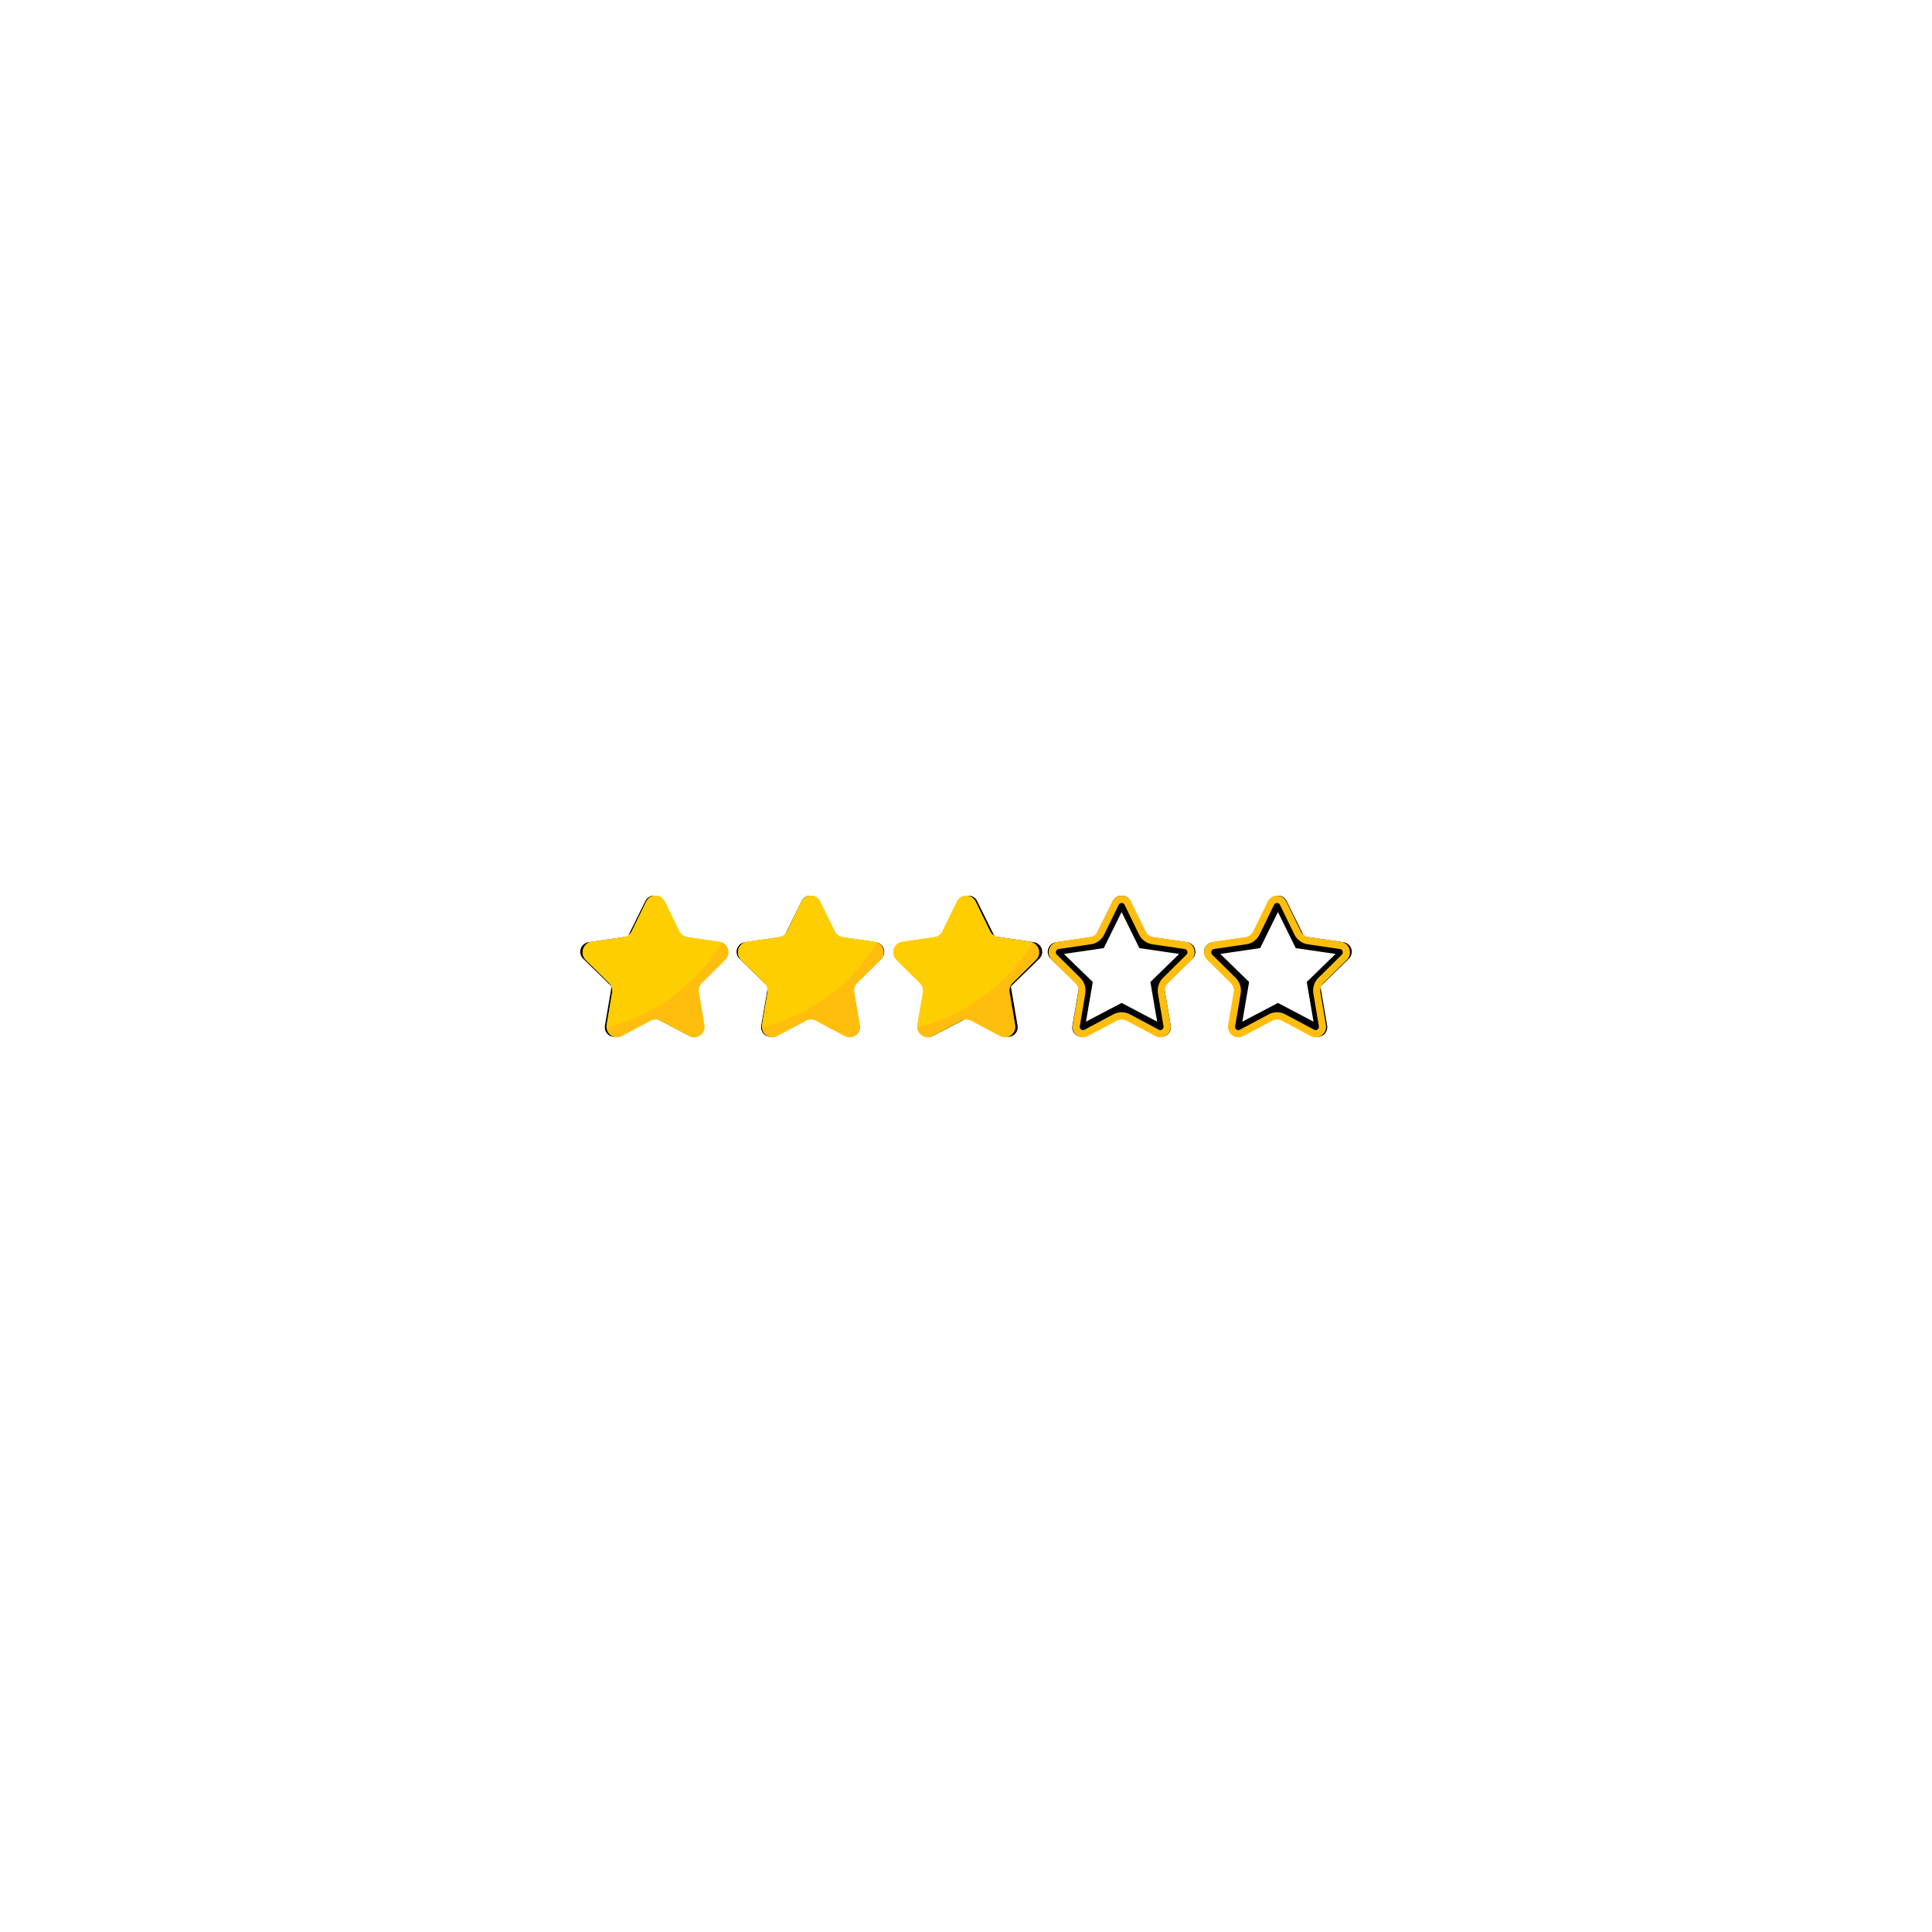
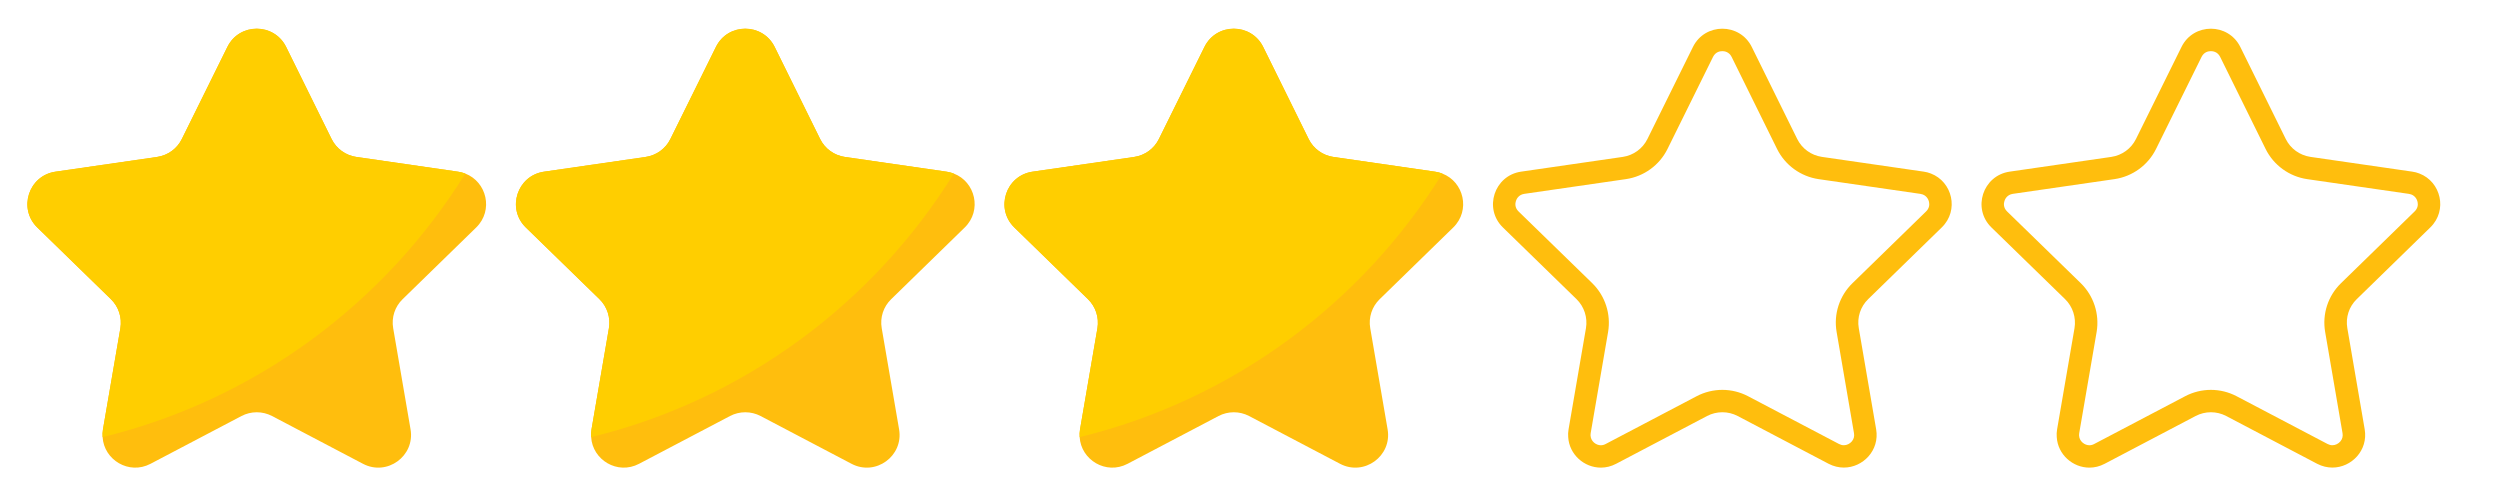
- <svg xmlns="http://www.w3.org/2000/svg" width="500" zoomAndPan="magnify" viewBox="0 0 375 375" height="500" preserveAspectRatio="xMidYMid meet" version="1.0">
-   <defs>
-     <clipPath id="cb245d6e60">
-       <path d="M 112.5 173.812 L 142 173.812 L 142 201.562 L 112.5 201.562 Z M 112.5 173.812 " clip-rule="nonzero" />
-     </clipPath>
-     <clipPath id="9347a10a0d">
-       <path d="M 142 173.812 L 172 173.812 L 172 201.562 L 142 201.562 Z M 142 173.812 " clip-rule="nonzero" />
-     </clipPath>
-     <clipPath id="1f87e08a6c">
-       <path d="M 173 173.812 L 203 173.812 L 203 201.562 L 173 201.562 Z M 173 173.812 " clip-rule="nonzero" />
-     </clipPath>
-     <clipPath id="e9169df621">
-       <path d="M 203 173.812 L 233 173.812 L 233 201.562 L 203 201.562 Z M 203 173.812 " clip-rule="nonzero" />
-     </clipPath>
-     <clipPath id="16dbbcbdcf">
-       <path d="M 233 173.812 L 262.5 173.812 L 262.5 201.562 L 233 201.562 Z M 233 173.812 " clip-rule="nonzero" />
-     </clipPath>
-     <clipPath id="467f1e48f3">
-       <path d="M 113 173.438 L 142 173.438 L 142 201.938 L 113 201.938 Z M 113 173.438 " clip-rule="nonzero" />
-     </clipPath>
-     <clipPath id="68d3baba51">
-       <path d="M 143 173.438 L 172 173.438 L 172 201.938 L 143 201.938 Z M 143 173.438 " clip-rule="nonzero" />
-     </clipPath>
-     <clipPath id="4491f599e4">
-       <path d="M 173 173.438 L 202 173.438 L 202 201.938 L 173 201.938 Z M 173 173.438 " clip-rule="nonzero" />
-     </clipPath>
-     <clipPath id="892e0164c9">
-       <path d="M 203 173.438 L 232 173.438 L 232 201.938 L 203 201.938 Z M 203 173.438 " clip-rule="nonzero" />
-     </clipPath>
-     <clipPath id="2620f51097">
-       <path d="M 233 173.438 L 262.5 173.438 L 262.5 201.938 L 233 201.938 Z M 233 173.438 " clip-rule="nonzero" />
-     </clipPath>
-     <clipPath id="d50ecebb60">
-       <path d="M 113 173.438 L 141 173.438 L 141 200 L 113 200 Z M 113 173.438 " clip-rule="nonzero" />
-     </clipPath>
-     <clipPath id="b9538947ee">
-       <path d="M 143 173.438 L 171 173.438 L 171 200 L 143 200 Z M 143 173.438 " clip-rule="nonzero" />
-     </clipPath>
-     <clipPath id="77547cd3ad">
-       <path d="M 173 173.438 L 201 173.438 L 201 200 L 173 200 Z M 173 173.438 " clip-rule="nonzero" />
-     </clipPath>
-   </defs>
-   <g clip-path="url(#cb245d6e60)">
-     <path fill="#000000" d="M 139.684 182.887 L 132.055 181.777 L 128.641 174.863 C 128.332 174.238 127.688 173.848 126.957 173.848 C 126.227 173.848 125.582 174.238 125.277 174.863 L 121.859 181.777 L 114.234 182.887 C 113.523 182.988 112.941 183.477 112.711 184.176 C 112.5 184.852 112.691 185.605 113.191 186.086 L 118.715 191.469 L 117.414 199.066 C 117.289 199.762 117.582 200.484 118.16 200.906 C 118.484 201.137 118.863 201.262 119.262 201.262 C 119.562 201.262 119.863 201.188 120.137 201.047 L 126.957 197.457 L 133.797 201.055 C 134.406 201.367 135.16 201.328 135.77 200.898 C 136.344 200.477 136.629 199.754 136.504 199.07 L 135.203 191.469 L 140.707 186.102 C 141.227 185.613 141.422 184.855 141.195 184.152 C 140.965 183.473 140.387 182.988 139.684 182.887 Z M 115.777 185.156 L 123.5 184.031 L 126.961 177.031 L 130.418 184.031 L 138.145 185.156 L 132.551 190.605 L 133.871 198.305 L 126.961 194.668 L 120.051 198.305 L 121.367 190.605 Z M 115.777 185.156 " fill-opacity="1" fill-rule="nonzero" />
-   </g>
-   <g clip-path="url(#9347a10a0d)">
-     <path fill="#000000" d="M 170.027 182.887 L 162.398 181.777 L 158.988 174.863 C 158.68 174.238 158.035 173.848 157.305 173.848 C 156.574 173.848 155.93 174.238 155.621 174.863 L 152.207 181.777 L 144.578 182.887 C 143.871 182.988 143.293 183.477 143.062 184.164 C 142.844 184.844 143.031 185.602 143.539 186.086 L 149.059 191.469 L 147.754 199.082 C 147.641 199.781 147.922 200.477 148.512 200.91 C 148.832 201.141 149.211 201.262 149.605 201.262 C 149.91 201.262 150.215 201.188 150.477 201.047 L 157.301 197.457 L 164.137 201.051 C 164.75 201.371 165.516 201.32 166.109 200.898 C 166.684 200.48 166.973 199.758 166.848 199.07 L 165.547 191.469 L 171.059 186.094 C 171.578 185.602 171.766 184.84 171.543 184.164 C 171.324 183.488 170.727 182.988 170.027 182.887 Z M 146.121 185.156 L 153.848 184.031 L 157.305 177.027 L 160.762 184.031 L 168.484 185.156 L 162.895 190.605 L 164.211 198.305 L 157.301 194.668 L 150.391 198.305 L 151.711 190.605 Z M 146.121 185.156 " fill-opacity="1" fill-rule="nonzero" />
-   </g>
-   <g clip-path="url(#1f87e08a6c)">
-     <path fill="#000000" d="M 200.688 182.887 L 193.059 181.777 L 189.648 174.867 C 189.34 174.238 188.695 173.848 187.961 173.848 C 187.23 173.848 186.586 174.238 186.281 174.863 L 182.867 181.777 L 175.238 182.887 C 174.539 182.988 173.941 183.488 173.723 184.16 C 173.5 184.848 173.691 185.605 174.199 186.086 L 179.719 191.469 L 178.414 199.074 C 178.297 199.773 178.578 200.477 179.16 200.902 C 179.484 201.137 179.867 201.262 180.266 201.262 C 180.57 201.262 180.871 201.188 181.137 201.047 L 187.961 197.457 L 194.789 201.047 C 195.398 201.371 196.184 201.32 196.773 200.898 C 197.344 200.473 197.629 199.754 197.508 199.07 L 196.207 191.469 L 201.719 186.094 C 202.234 185.602 202.426 184.844 202.203 184.16 C 201.977 183.477 201.395 182.988 200.688 182.887 Z M 176.781 185.156 L 184.508 184.031 L 187.965 177.027 L 191.422 184.031 L 199.148 185.156 L 193.555 190.605 L 194.875 198.305 L 187.965 194.668 L 181.051 198.305 L 182.371 190.605 Z M 176.781 185.156 " fill-opacity="1" fill-rule="nonzero" />
-   </g>
-   <g clip-path="url(#e9169df621)">
-     <path fill="#000000" d="M 230.422 182.887 L 222.797 181.777 L 219.379 174.859 C 219.07 174.234 218.426 173.848 217.699 173.848 C 216.969 173.848 216.324 174.238 216.02 174.863 L 212.605 181.777 L 204.977 182.887 C 204.266 182.988 203.688 183.477 203.461 184.16 C 203.238 184.84 203.426 185.602 203.93 186.086 L 209.457 191.469 L 208.148 199.074 C 208.031 199.781 208.316 200.48 208.898 200.906 C 209.219 201.137 209.602 201.262 210 201.262 C 210.301 201.262 210.605 201.188 210.871 201.047 L 217.699 197.457 L 224.535 201.055 C 225.152 201.367 225.914 201.32 226.504 200.898 C 227.082 200.473 227.363 199.773 227.242 199.07 L 225.941 191.469 L 231.465 186.086 C 231.973 185.594 232.156 184.836 231.938 184.172 C 231.723 183.492 231.125 182.988 230.422 182.887 Z M 206.512 185.156 L 214.242 184.031 L 217.699 177.027 L 221.156 184.031 L 228.883 185.156 L 223.289 190.605 L 224.609 198.305 L 217.699 194.668 L 210.785 198.305 L 212.105 190.605 Z M 206.512 185.156 " fill-opacity="1" fill-rule="nonzero" />
-   </g>
-   <g clip-path="url(#16dbbcbdcf)">
-     <path fill="#000000" d="M 262.289 184.16 C 262.066 183.488 261.473 182.988 260.773 182.887 L 253.145 181.777 L 249.73 174.863 C 249.422 174.238 248.777 173.848 248.047 173.848 C 247.32 173.848 246.676 174.234 246.367 174.863 L 242.953 181.777 L 235.324 182.887 C 234.613 182.988 234.035 183.477 233.809 184.16 C 233.582 184.84 233.773 185.602 234.281 186.086 L 239.805 191.469 L 238.5 199.074 C 238.379 199.781 238.664 200.48 239.25 200.906 C 239.57 201.141 239.953 201.262 240.348 201.262 C 240.652 201.262 240.957 201.188 241.219 201.047 L 248.043 197.457 L 254.883 201.055 C 255.496 201.367 256.254 201.324 256.855 200.898 C 257.426 200.48 257.715 199.758 257.594 199.07 L 256.293 191.469 L 261.793 186.102 C 262.312 185.613 262.508 184.859 262.289 184.16 Z M 236.863 185.156 L 244.59 184.031 L 248.047 177.031 L 251.504 184.031 L 259.23 185.156 L 253.641 190.605 L 254.957 198.305 L 248.047 194.668 L 241.133 198.305 L 242.453 190.605 Z M 236.863 185.156 " fill-opacity="1" fill-rule="nonzero" />
-   </g>
-   <g clip-path="url(#467f1e48f3)">
-     <path fill="#ffbe0d" d="M 136.246 190.801 C 135.766 191.27 135.547 191.949 135.664 192.613 L 136.734 198.949 C 137.02 200.625 135.281 201.898 133.797 201.109 L 128.184 198.117 C 127.594 197.805 126.887 197.805 126.297 198.117 L 120.684 201.109 C 119.348 201.82 117.809 200.859 117.727 199.438 C 117.711 199.281 117.723 199.117 117.75 198.949 L 118.82 192.613 C 118.934 191.949 118.715 191.27 118.238 190.801 L 113.695 186.312 C 112.492 185.125 113.16 183.059 114.82 182.812 L 121.094 181.891 C 121.754 181.793 122.32 181.375 122.617 180.77 L 125.426 175.004 C 126.168 173.477 128.309 173.477 129.055 175.004 L 131.863 180.77 C 132.156 181.371 132.727 181.793 133.383 181.891 L 139.664 182.812 C 139.824 182.836 139.973 182.879 140.109 182.934 C 141.434 183.445 141.871 185.234 140.785 186.312 Z M 136.246 190.801 " fill-opacity="1" fill-rule="nonzero" />
-   </g>
-   <g clip-path="url(#68d3baba51)">
-     <path fill="#ffbe0d" d="M 166.402 190.801 C 165.922 191.27 165.707 191.949 165.82 192.613 L 166.891 198.949 C 167.176 200.625 165.438 201.898 163.957 201.109 L 158.34 198.117 C 157.75 197.805 157.047 197.805 156.457 198.117 L 150.84 201.109 C 149.504 201.82 147.965 200.859 147.883 199.438 C 147.867 199.281 147.879 199.117 147.906 198.949 L 148.98 192.613 C 149.09 191.949 148.871 191.27 148.395 190.801 L 143.852 186.312 C 142.648 185.125 143.316 183.059 144.977 182.812 L 151.254 181.891 C 151.91 181.793 152.48 181.375 152.773 180.77 L 155.582 175.004 C 156.324 173.477 158.469 173.477 159.211 175.004 L 162.02 180.77 C 162.312 181.371 162.883 181.793 163.539 181.891 L 169.82 182.812 C 169.98 182.836 170.129 182.879 170.27 182.934 C 171.594 183.445 172.027 185.234 170.941 186.312 Z M 166.402 190.801 " fill-opacity="1" fill-rule="nonzero" />
-   </g>
-   <g clip-path="url(#4491f599e4)">
-     <path fill="#ffbe0d" d="M 196.559 190.801 C 196.078 191.27 195.859 191.949 195.973 192.613 L 197.047 198.949 C 197.332 200.625 195.594 201.898 194.109 201.109 L 188.496 198.117 C 187.906 197.805 187.199 197.805 186.609 198.117 L 180.996 201.109 C 179.66 201.82 178.121 200.859 178.035 199.438 C 178.023 199.281 178.035 199.117 178.059 198.949 L 179.133 192.613 C 179.242 191.949 179.027 191.27 178.551 190.801 L 174.008 186.312 C 172.805 185.125 173.469 183.059 175.129 182.812 L 181.406 181.891 C 182.066 181.793 182.633 181.375 182.93 180.77 L 185.738 175.004 C 186.48 173.477 188.621 173.477 189.367 175.004 L 192.176 180.77 C 192.469 181.371 193.035 181.793 193.695 181.891 L 199.977 182.812 C 200.133 182.836 200.285 182.879 200.422 182.934 C 201.746 183.445 202.184 185.234 201.098 186.312 Z M 196.559 190.801 " fill-opacity="1" fill-rule="nonzero" />
-   </g>
-   <g clip-path="url(#892e0164c9)">
-     <path fill="#ffbe0d" d="M 217.711 175.266 C 217.828 175.266 218.121 175.301 218.281 175.625 L 221.09 181.395 C 221.586 182.41 222.543 183.113 223.652 183.281 L 229.926 184.203 C 229.996 184.215 230.043 184.227 230.066 184.238 C 230.074 184.238 230.078 184.242 230.086 184.246 C 230.281 184.32 230.422 184.496 230.469 184.715 C 230.5 184.871 230.492 185.098 230.285 185.305 L 225.746 189.793 C 224.938 190.586 224.574 191.73 224.762 192.852 L 225.836 199.188 C 225.871 199.387 225.824 199.559 225.703 199.703 C 225.578 199.855 225.395 199.945 225.211 199.945 C 225.109 199.945 225.012 199.922 224.91 199.867 L 219.297 196.875 C 218.809 196.617 218.258 196.48 217.711 196.48 C 217.16 196.48 216.609 196.617 216.121 196.875 L 210.504 199.867 C 210.406 199.922 210.309 199.949 210.211 199.949 C 209.922 199.949 209.598 199.711 209.574 199.355 C 209.574 199.344 209.574 199.328 209.574 199.316 C 209.57 199.301 209.57 199.262 209.582 199.188 L 210.656 192.848 C 210.844 191.73 210.477 190.586 209.676 189.793 L 205.129 185.305 C 204.883 185.062 204.922 184.789 204.969 184.645 C 205.004 184.531 205.129 184.258 205.484 184.203 L 211.762 183.281 C 212.871 183.113 213.828 182.406 214.324 181.391 L 217.137 175.621 C 217.293 175.309 217.562 175.266 217.711 175.266 M 217.711 173.859 C 216.988 173.859 216.27 174.238 215.895 175 L 213.086 180.77 C 212.793 181.371 212.223 181.789 211.562 181.887 L 205.289 182.812 C 203.629 183.055 202.961 185.121 204.164 186.309 L 208.707 190.797 C 209.184 191.266 209.402 191.945 209.289 192.613 L 208.219 198.949 C 208.191 199.117 208.18 199.277 208.195 199.438 C 208.258 200.527 209.18 201.348 210.211 201.348 C 210.523 201.348 210.844 201.273 211.156 201.105 L 216.77 198.113 C 217.062 197.957 217.387 197.879 217.711 197.879 C 218.035 197.879 218.359 197.957 218.652 198.113 L 224.266 201.105 C 224.578 201.27 224.898 201.348 225.211 201.348 C 226.387 201.348 227.426 200.27 227.203 198.945 L 226.133 192.609 C 226.016 191.945 226.234 191.266 226.715 190.797 L 231.254 186.309 C 232.34 185.23 231.906 183.441 230.582 182.93 C 230.441 182.871 230.293 182.832 230.133 182.809 L 223.852 181.887 C 223.195 181.789 222.625 181.371 222.332 180.766 L 219.523 175 C 219.152 174.242 218.43 173.859 217.711 173.859 Z M 217.711 173.859 " fill-opacity="1" fill-rule="nonzero" />
-   </g>
-   <g clip-path="url(#2620f51097)">
-     <path fill="#ffbe0d" d="M 247.867 175.266 C 247.984 175.266 248.281 175.301 248.438 175.625 L 251.246 181.395 C 251.742 182.41 252.699 183.113 253.812 183.281 L 260.082 184.203 C 260.156 184.215 260.199 184.227 260.223 184.238 C 260.23 184.238 260.234 184.242 260.242 184.246 C 260.438 184.32 260.582 184.496 260.625 184.715 C 260.656 184.871 260.652 185.098 260.441 185.305 L 255.902 189.793 C 255.094 190.586 254.73 191.73 254.922 192.852 L 255.992 199.188 C 256.027 199.387 255.98 199.559 255.859 199.703 C 255.734 199.855 255.551 199.945 255.367 199.945 C 255.266 199.945 255.168 199.922 255.07 199.867 L 249.453 196.875 C 248.965 196.617 248.418 196.48 247.867 196.48 C 247.316 196.48 246.766 196.617 246.277 196.875 L 240.664 199.867 C 240.566 199.922 240.465 199.949 240.367 199.949 C 240.078 199.949 239.754 199.711 239.734 199.355 C 239.734 199.344 239.73 199.328 239.73 199.316 C 239.727 199.301 239.727 199.262 239.738 199.188 L 240.812 192.848 C 241 191.73 240.633 190.586 239.832 189.793 L 235.289 185.305 C 235.039 185.062 235.078 184.789 235.125 184.645 C 235.16 184.531 235.285 184.258 235.641 184.203 L 241.918 183.281 C 243.027 183.113 243.984 182.406 244.48 181.391 L 247.293 175.621 C 247.449 175.309 247.719 175.266 247.867 175.266 M 247.867 173.859 C 247.145 173.859 246.426 174.238 246.055 175 L 243.242 180.77 C 242.949 181.371 242.379 181.789 241.723 181.887 L 235.445 182.812 C 233.785 183.055 233.117 185.121 234.32 186.309 L 238.863 190.797 C 239.34 191.266 239.559 191.945 239.449 192.613 L 238.375 198.949 C 238.348 199.117 238.336 199.277 238.352 199.438 C 238.414 200.527 239.336 201.348 240.367 201.348 C 240.68 201.348 241 201.273 241.312 201.105 L 246.926 198.113 C 247.219 197.957 247.547 197.879 247.867 197.879 C 248.191 197.879 248.516 197.957 248.809 198.113 L 254.426 201.105 C 254.734 201.27 255.055 201.348 255.367 201.348 C 256.543 201.348 257.582 200.27 257.359 198.945 L 256.289 192.609 C 256.176 191.945 256.395 191.266 256.871 190.797 L 261.41 186.309 C 262.5 185.23 262.062 183.441 260.738 182.93 C 260.598 182.871 260.449 182.832 260.289 182.809 L 254.008 181.887 C 253.352 181.789 252.781 181.371 252.488 180.766 L 249.68 175 C 249.309 174.242 248.586 173.859 247.867 173.859 Z M 247.867 173.859 " fill-opacity="1" fill-rule="nonzero" />
-   </g>
-   <g clip-path="url(#d50ecebb60)">
-     <path fill="#ffce00" d="M 140.113 182.934 C 135.141 191.066 127.152 197.105 117.727 199.438 C 117.711 199.281 117.723 199.117 117.75 198.949 L 118.82 192.613 C 118.934 191.949 118.715 191.27 118.238 190.801 L 113.695 186.312 C 112.492 185.125 113.16 183.059 114.82 182.812 L 121.094 181.891 C 121.754 181.793 122.32 181.375 122.617 180.77 L 125.426 175.004 C 126.168 173.477 128.309 173.477 129.055 175.004 L 131.863 180.77 C 132.156 181.371 132.727 181.793 133.383 181.891 L 139.664 182.812 C 139.828 182.836 139.973 182.875 140.113 182.934 Z M 140.113 182.934 " fill-opacity="1" fill-rule="nonzero" />
-   </g>
-   <g clip-path="url(#b9538947ee)">
-     <path fill="#ffce00" d="M 170.27 182.934 C 165.301 191.066 157.309 197.105 147.883 199.438 C 147.867 199.281 147.879 199.117 147.906 198.949 L 148.98 192.613 C 149.09 191.949 148.871 191.27 148.395 190.801 L 143.852 186.312 C 142.648 185.125 143.316 183.059 144.977 182.812 L 151.254 181.891 C 151.91 181.793 152.48 181.375 152.773 180.77 L 155.582 175.004 C 156.324 173.477 158.469 173.477 159.211 175.004 L 162.02 180.77 C 162.312 181.371 162.883 181.793 163.539 181.891 L 169.82 182.812 C 169.98 182.836 170.133 182.875 170.27 182.934 Z M 170.27 182.934 " fill-opacity="1" fill-rule="nonzero" />
-   </g>
-   <g clip-path="url(#77547cd3ad)">
-     <path fill="#ffce00" d="M 200.426 182.934 C 195.453 191.066 187.465 197.105 178.035 199.438 C 178.023 199.281 178.035 199.117 178.059 198.949 L 179.133 192.613 C 179.242 191.949 179.027 191.27 178.551 190.801 L 174.008 186.312 C 172.805 185.125 173.469 183.059 175.129 182.812 L 181.406 181.891 C 182.066 181.793 182.633 181.375 182.93 180.77 L 185.738 175.004 C 186.48 173.477 188.621 173.477 189.367 175.004 L 192.176 180.77 C 192.469 181.371 193.035 181.793 193.695 181.891 L 199.977 182.812 C 200.137 182.836 200.285 182.875 200.426 182.934 Z M 200.426 182.934 " fill-opacity="1" fill-rule="nonzero" />
-   </g>
+ <svg xmlns="http://www.w3.org/2000/svg" width="500" zoomAndPan="magnify" viewBox="0 0 375 75" height="100" preserveAspectRatio="xMidYMid meet" version="1.0">
+   <path fill="#ffbe0d" d="M 60.391 44.879 C 59.23 46.004 58.699 47.625 58.977 49.227 L 61.582 64.398 C 62.273 68.41 58.051 71.465 54.449 69.57 L 40.805 62.402 C 39.371 61.652 37.656 61.652 36.223 62.402 L 22.578 69.57 C 19.336 71.277 15.59 68.973 15.391 65.566 C 15.355 65.191 15.379 64.801 15.445 64.398 L 18.055 49.227 C 18.32 47.625 17.793 46.004 16.637 44.879 L 5.598 34.129 C 2.676 31.285 4.293 26.336 8.324 25.75 L 23.578 23.539 C 25.18 23.301 26.559 22.305 27.273 20.855 L 34.105 7.043 C 35.906 3.391 41.109 3.391 42.922 7.043 L 49.742 20.855 C 50.457 22.301 51.84 23.301 53.438 23.539 L 68.699 25.75 C 69.086 25.809 69.449 25.902 69.789 26.035 C 73.004 27.262 74.066 31.551 71.422 34.129 Z M 60.391 44.879 " fill-opacity="1" fill-rule="nonzero" />
+   <path fill="#ffbe0d" d="M 133.676 44.879 C 132.512 46.004 131.98 47.625 132.258 49.227 L 134.863 64.398 C 135.555 68.41 131.332 71.465 127.73 69.57 L 114.086 62.402 C 112.652 61.652 110.938 61.652 109.504 62.402 L 95.859 69.57 C 92.617 71.277 88.871 68.973 88.672 65.566 C 88.637 65.191 88.66 64.801 88.727 64.398 L 91.336 49.227 C 91.602 47.625 91.074 46.004 89.922 44.879 L 78.879 34.129 C 75.957 31.285 77.574 26.336 81.609 25.75 L 96.859 23.539 C 98.461 23.301 99.84 22.305 100.555 20.855 L 107.387 7.043 C 109.188 3.391 114.391 3.391 116.203 7.043 L 123.023 20.855 C 123.738 22.301 125.121 23.301 126.719 23.539 L 141.98 25.75 C 142.367 25.809 142.73 25.902 143.07 26.035 C 146.289 27.262 147.348 31.551 144.703 34.129 Z M 133.676 44.879 " fill-opacity="1" fill-rule="nonzero" />
+   <path fill="#ffbe0d" d="M 206.949 44.879 C 205.789 46.004 205.258 47.625 205.535 49.227 L 208.141 64.398 C 208.832 68.41 204.609 71.465 201.008 69.57 L 187.363 62.402 C 185.93 61.652 184.215 61.652 182.781 62.402 L 169.137 69.57 C 165.895 71.277 162.148 68.973 161.949 65.566 C 161.914 65.191 161.938 64.801 162.004 64.398 L 164.613 49.227 C 164.879 47.625 164.352 46.004 163.195 44.879 L 152.156 34.129 C 149.234 31.285 150.852 26.336 154.883 25.75 L 170.137 23.539 C 171.738 23.301 173.117 22.305 173.832 20.855 L 180.664 7.043 C 182.465 3.391 187.668 3.391 189.48 7.043 L 196.301 20.855 C 197.016 22.301 198.398 23.301 199.996 23.539 L 215.258 25.75 C 215.645 25.809 216.008 25.902 216.348 26.035 C 219.562 27.262 220.625 31.551 217.98 34.129 Z M 206.949 44.879 " fill-opacity="1" fill-rule="nonzero" />
+   <path fill="#ffbe0d" d="M 258.352 7.672 C 258.641 7.672 259.355 7.754 259.742 8.531 L 266.562 22.348 C 267.77 24.781 270.098 26.473 272.797 26.871 L 288.035 29.078 C 288.211 29.105 288.32 29.141 288.379 29.16 C 288.395 29.164 288.41 29.176 288.426 29.18 C 288.898 29.359 289.246 29.785 289.355 30.309 C 289.434 30.68 289.418 31.223 288.91 31.719 L 277.883 42.465 C 275.918 44.367 275.027 47.109 275.492 49.793 L 278.098 64.973 C 278.18 65.445 278.07 65.859 277.777 66.207 C 277.469 66.57 277.023 66.785 276.574 66.785 C 276.336 66.785 276.094 66.723 275.852 66.598 L 262.203 59.43 C 261.02 58.809 259.688 58.48 258.352 58.48 C 257.016 58.48 255.68 58.809 254.492 59.434 L 240.844 66.602 C 240.609 66.727 240.367 66.789 240.125 66.789 C 239.426 66.789 238.641 66.219 238.586 65.375 C 238.586 65.34 238.582 65.309 238.578 65.273 C 238.574 65.242 238.574 65.148 238.602 64.973 L 241.215 49.785 C 241.664 47.105 240.773 44.367 238.828 42.469 L 227.785 31.719 C 227.184 31.137 227.281 30.48 227.391 30.137 C 227.477 29.863 227.781 29.207 228.645 29.078 L 243.902 26.867 C 246.594 26.469 248.922 24.777 250.125 22.344 L 256.957 8.527 C 257.34 7.781 257.992 7.672 258.352 7.672 M 258.352 4.305 C 256.598 4.305 254.848 5.215 253.945 7.039 L 247.113 20.852 C 246.398 22.297 245.02 23.297 243.418 23.535 L 228.168 25.746 C 224.133 26.332 222.516 31.281 225.438 34.121 L 236.477 44.871 C 237.633 45.996 238.16 47.621 237.895 49.223 L 235.285 64.395 C 235.219 64.797 235.195 65.188 235.23 65.562 C 235.383 68.176 237.629 70.145 240.129 70.145 C 240.891 70.145 241.668 69.965 242.422 69.566 L 256.066 62.398 C 256.781 62.023 257.57 61.836 258.355 61.836 C 259.145 61.836 259.93 62.023 260.645 62.398 L 274.289 69.566 C 275.043 69.957 275.82 70.137 276.574 70.137 C 279.438 70.137 281.965 67.562 281.422 64.391 L 278.816 49.215 C 278.539 47.617 279.07 45.992 280.23 44.867 L 291.262 34.117 C 293.906 31.543 292.844 27.258 289.629 26.027 C 289.289 25.891 288.93 25.797 288.539 25.742 L 273.277 23.531 C 271.68 23.293 270.297 22.297 269.582 20.848 L 262.762 7.035 C 261.859 5.219 260.105 4.305 258.352 4.305 Z M 258.352 4.305 " fill-opacity="1" fill-rule="nonzero" />
+   <path fill="#ffbe0d" d="M 331.633 7.672 C 331.922 7.672 332.637 7.754 333.023 8.531 L 339.844 22.348 C 341.051 24.781 343.379 26.473 346.078 26.871 L 361.316 29.078 C 361.492 29.105 361.602 29.141 361.66 29.16 C 361.676 29.164 361.691 29.176 361.707 29.18 C 362.18 29.359 362.527 29.785 362.637 30.309 C 362.715 30.68 362.699 31.223 362.191 31.719 L 351.164 42.465 C 349.199 44.367 348.309 47.109 348.773 49.793 L 351.379 64.973 C 351.461 65.445 351.352 65.859 351.059 66.207 C 350.75 66.57 350.305 66.785 349.855 66.785 C 349.617 66.785 349.375 66.723 349.133 66.598 L 335.484 59.43 C 334.301 58.809 332.969 58.48 331.633 58.48 C 330.297 58.48 328.961 58.809 327.773 59.434 L 314.125 66.602 C 313.891 66.727 313.648 66.789 313.406 66.789 C 312.707 66.789 311.922 66.219 311.867 65.375 C 311.867 65.34 311.863 65.309 311.859 65.273 C 311.855 65.242 311.855 65.148 311.883 64.973 L 314.496 49.785 C 314.945 47.105 314.055 44.367 312.109 42.469 L 301.066 31.719 C 300.465 31.137 300.562 30.48 300.672 30.137 C 300.758 29.863 301.062 29.207 301.926 29.078 L 317.184 26.867 C 319.875 26.469 322.203 24.777 323.406 22.344 L 330.238 8.527 C 330.617 7.781 331.273 7.672 331.633 7.672 M 331.633 4.305 C 329.879 4.305 328.129 5.215 327.227 7.039 L 320.395 20.852 C 319.68 22.297 318.301 23.297 316.699 23.535 L 301.449 25.746 C 297.414 26.332 295.797 31.281 298.719 34.121 L 309.762 44.871 C 310.914 45.996 311.441 47.621 311.176 49.223 L 308.566 64.395 C 308.5 64.797 308.477 65.188 308.512 65.562 C 308.664 68.176 310.91 70.145 313.41 70.145 C 314.172 70.145 314.949 69.965 315.703 69.566 L 329.348 62.398 C 330.062 62.023 330.852 61.836 331.637 61.836 C 332.422 61.836 333.211 62.023 333.926 62.398 L 347.57 69.566 C 348.324 69.957 349.102 70.137 349.855 70.137 C 352.719 70.137 355.246 67.562 354.703 64.391 L 352.098 49.215 C 351.82 47.617 352.352 45.992 353.516 44.867 L 364.543 34.117 C 367.188 31.543 366.129 27.258 362.91 26.027 C 362.57 25.891 362.211 25.797 361.82 25.742 L 346.559 23.531 C 344.961 23.293 343.578 22.297 342.863 20.848 L 336.043 7.035 C 335.137 5.219 333.383 4.305 331.633 4.305 Z M 331.633 4.305 " fill-opacity="1" fill-rule="nonzero" />
+   <path fill="#ffce00" d="M 69.793 26.035 C 57.715 45.516 38.297 59.984 15.391 65.566 C 15.355 65.191 15.379 64.801 15.445 64.398 L 18.055 49.227 C 18.32 47.625 17.793 46.004 16.637 44.879 L 5.598 34.129 C 2.676 31.285 4.293 26.336 8.324 25.75 L 23.578 23.539 C 25.18 23.301 26.559 22.305 27.273 20.855 L 34.105 7.043 C 35.906 3.391 41.109 3.391 42.922 7.043 L 49.742 20.855 C 50.457 22.301 51.84 23.301 53.438 23.539 L 68.699 25.75 C 69.094 25.809 69.453 25.898 69.793 26.035 Z M 69.793 26.035 " fill-opacity="1" fill-rule="nonzero" />
+   <path fill="#ffce00" d="M 143.074 26.035 C 130.996 45.516 111.578 59.984 88.672 65.566 C 88.637 65.191 88.66 64.801 88.727 64.398 L 91.336 49.227 C 91.602 47.625 91.074 46.004 89.922 44.879 L 78.879 34.129 C 75.957 31.285 77.574 26.336 81.609 25.75 L 96.859 23.539 C 98.461 23.301 99.84 22.305 100.555 20.855 L 107.387 7.043 C 109.188 3.391 114.391 3.391 116.203 7.043 L 123.023 20.855 C 123.738 22.301 125.121 23.301 126.719 23.539 L 141.98 25.75 C 142.371 25.809 142.734 25.898 143.074 26.035 Z M 143.074 26.035 " fill-opacity="1" fill-rule="nonzero" />
+   <path fill="#ffce00" d="M 216.352 26.035 C 204.273 45.516 184.855 59.984 161.949 65.566 C 161.914 65.191 161.938 64.801 162.004 64.398 L 164.613 49.227 C 164.879 47.625 164.352 46.004 163.195 44.879 L 152.156 34.129 C 149.234 31.285 150.852 26.336 154.883 25.75 L 170.137 23.539 C 171.738 23.301 173.117 22.305 173.832 20.855 L 180.664 7.043 C 182.465 3.391 187.668 3.391 189.48 7.043 L 196.301 20.855 C 197.016 22.301 198.398 23.301 199.996 23.539 L 215.258 25.75 C 215.648 25.809 216.012 25.898 216.352 26.035 Z M 216.352 26.035 " fill-opacity="1" fill-rule="nonzero" />
</svg>
